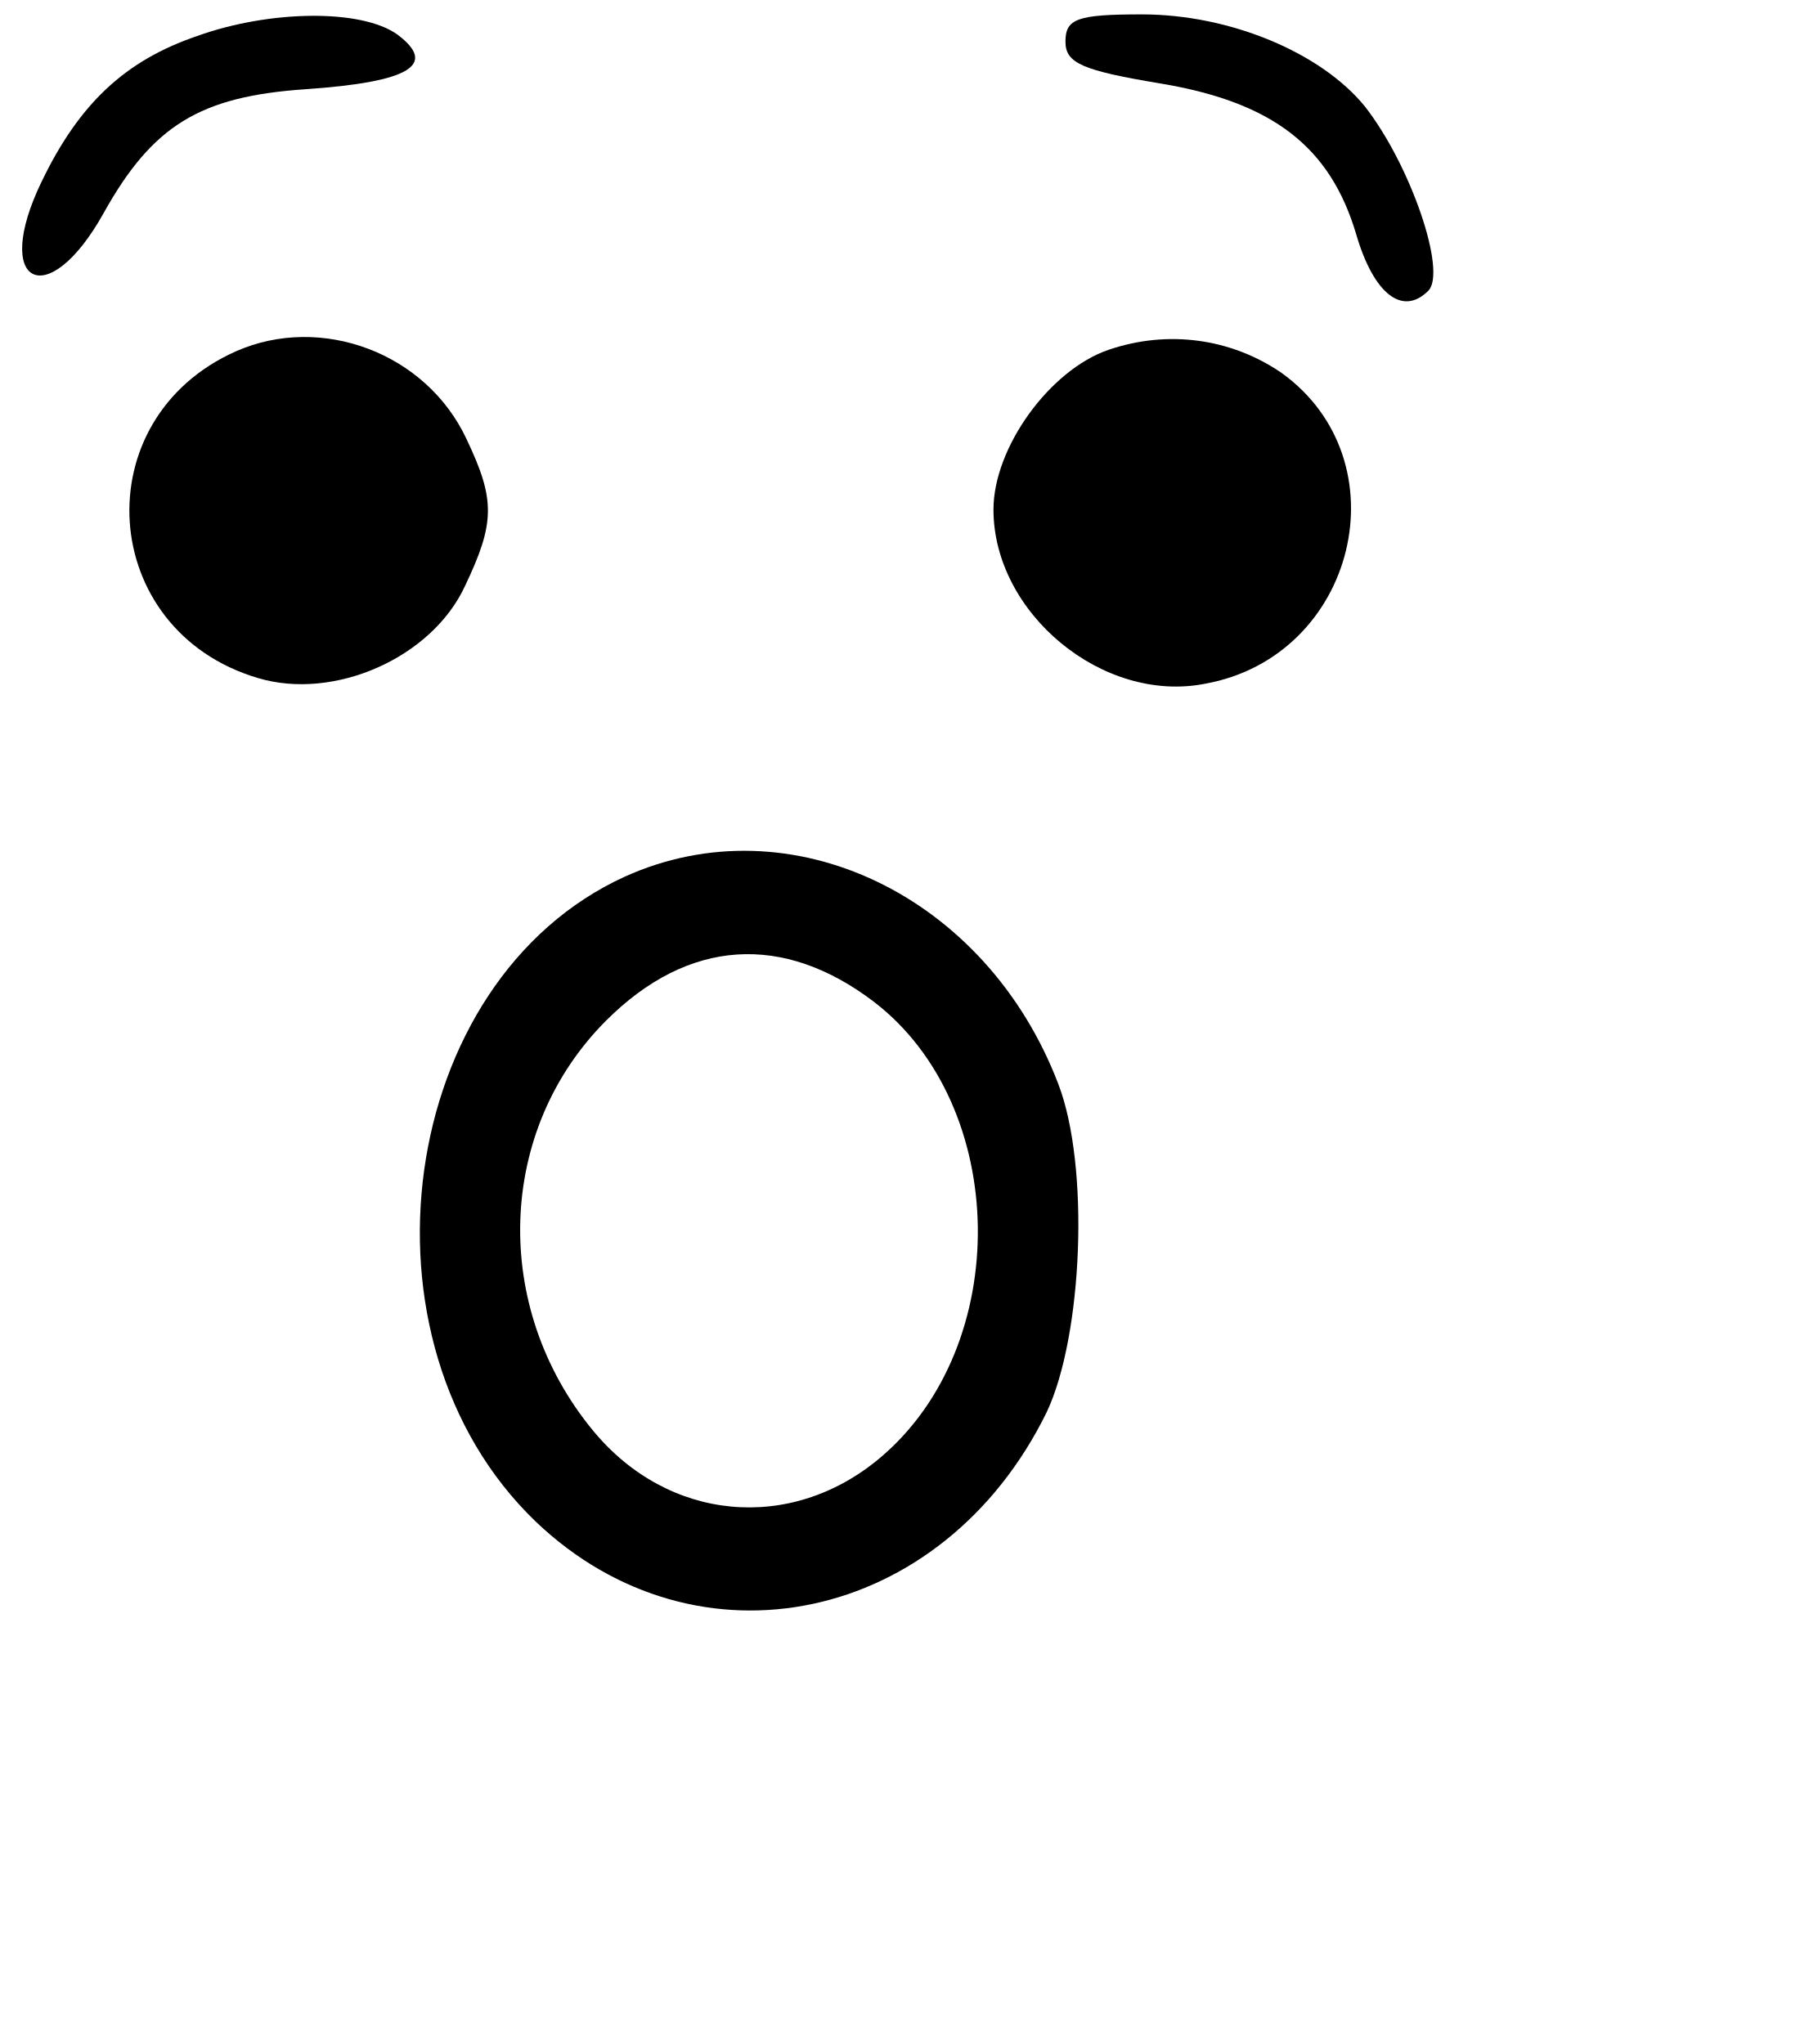
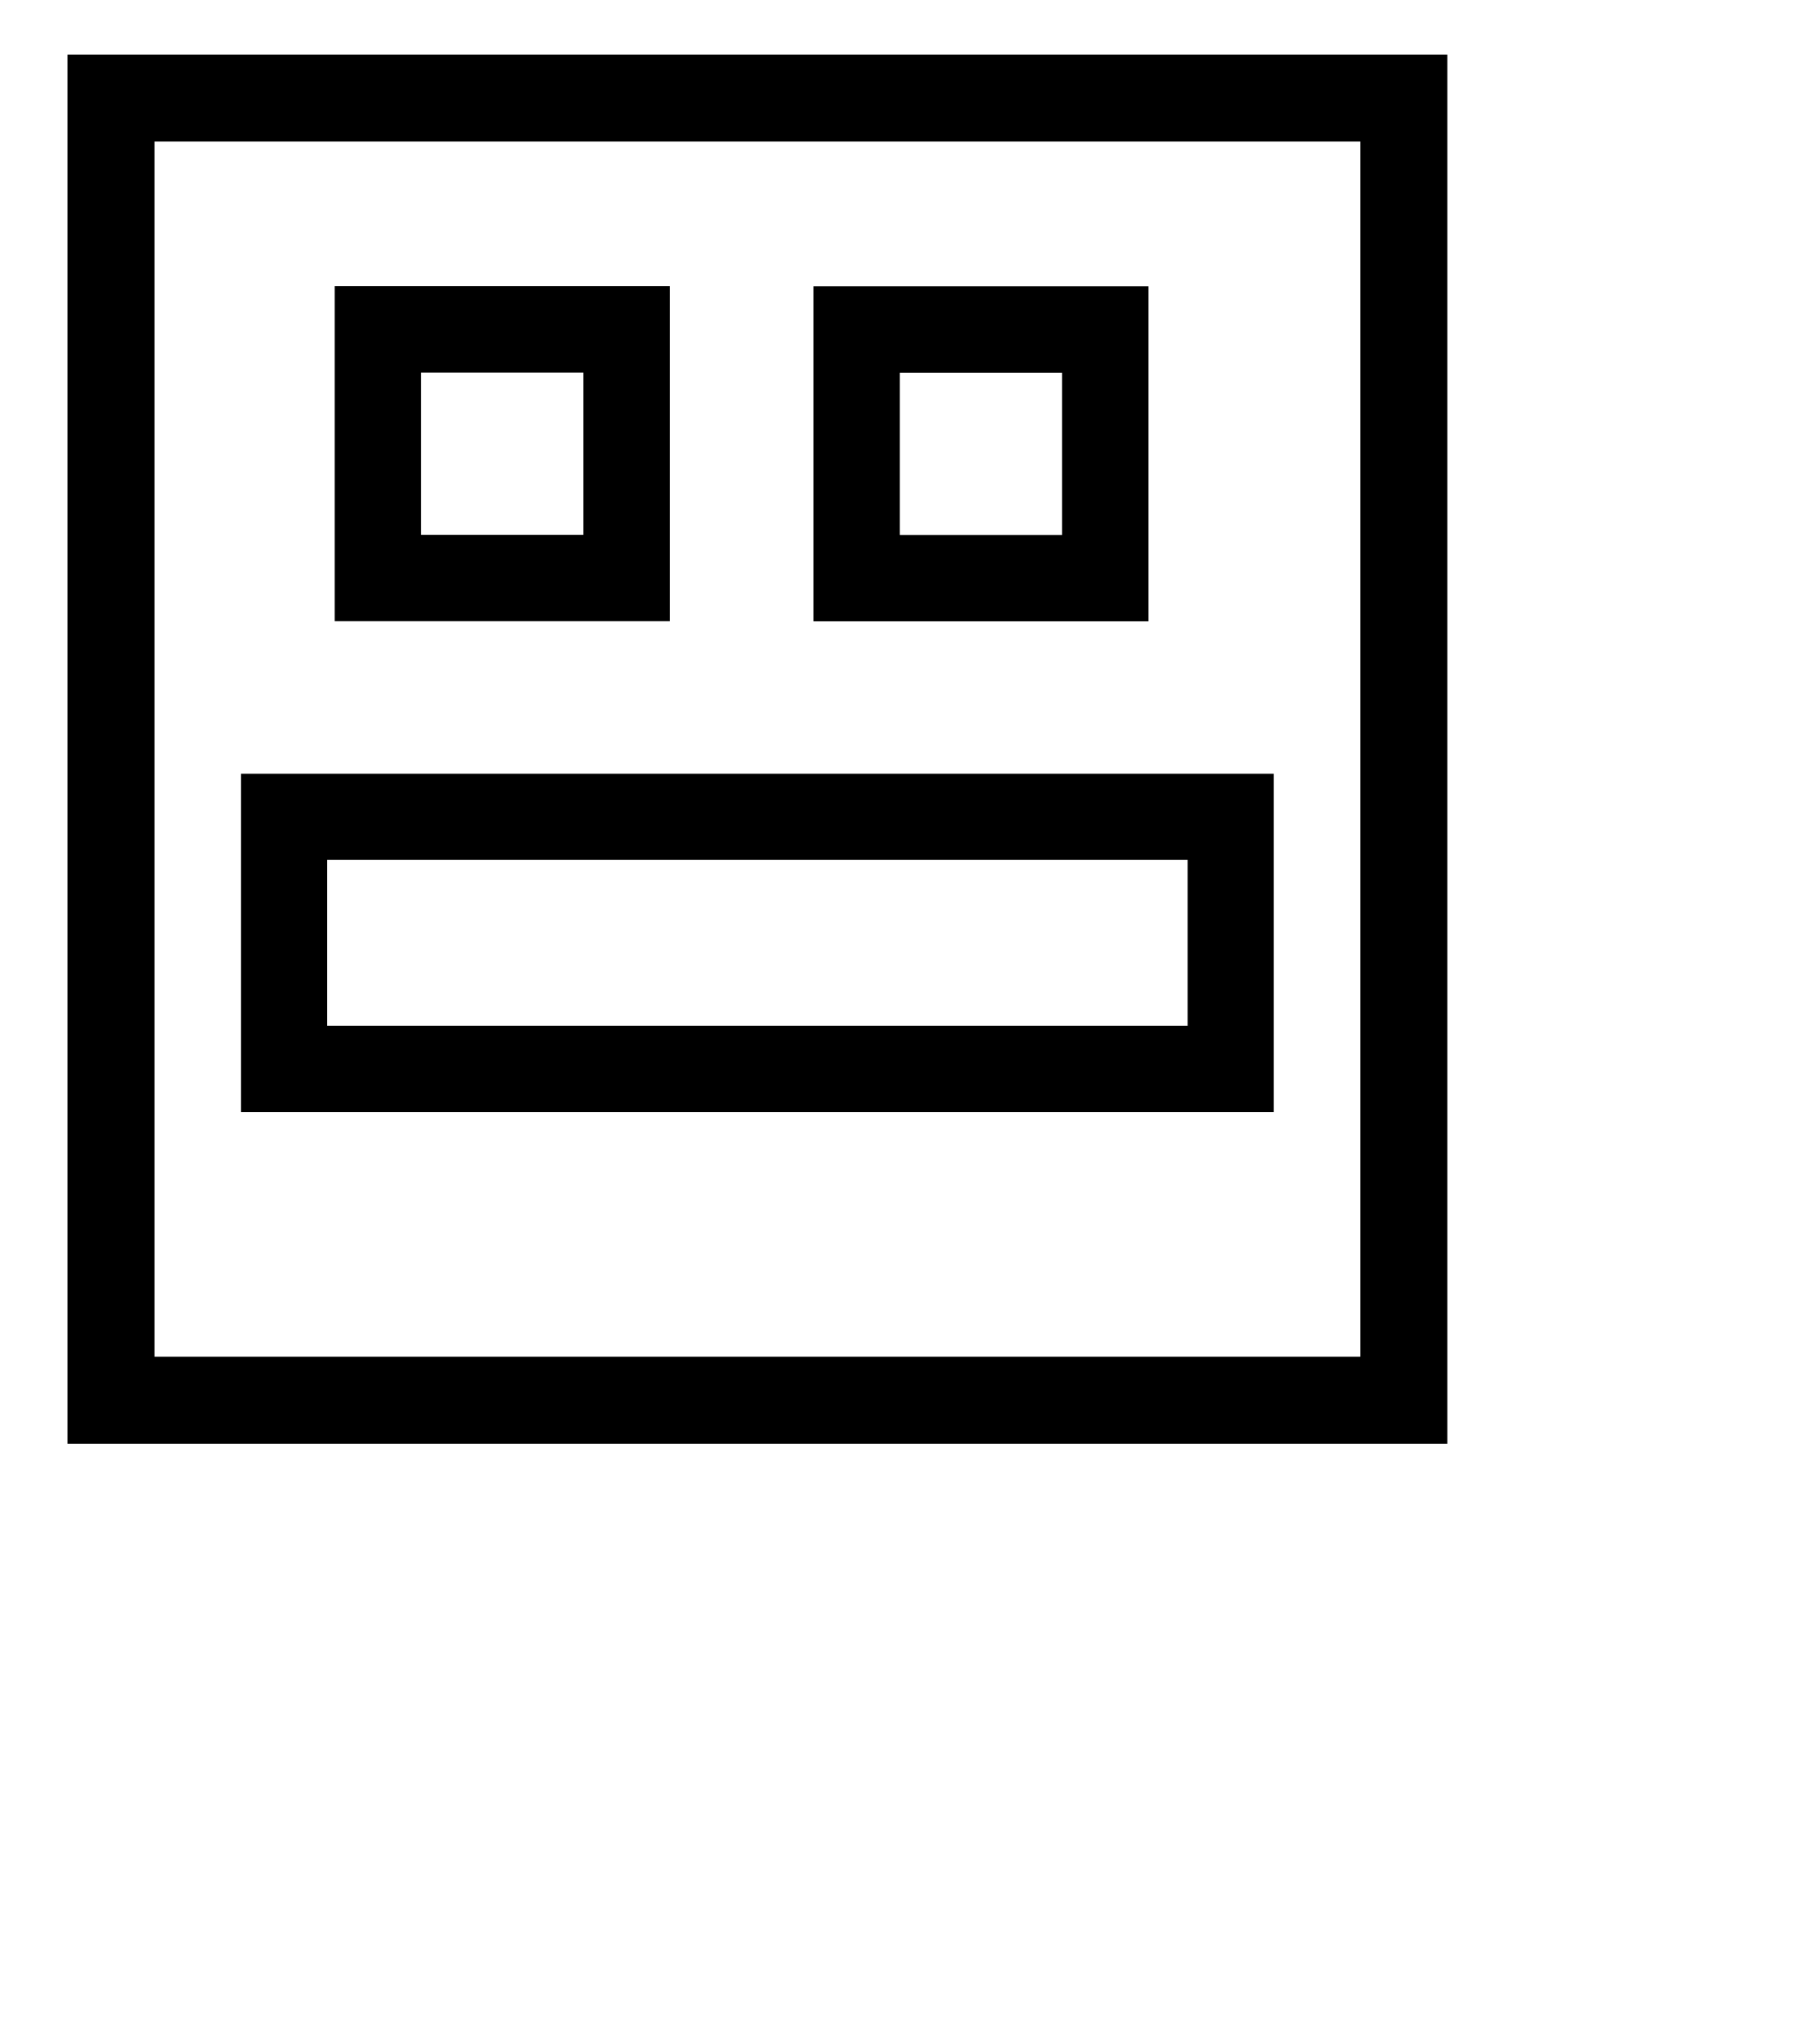
- <svg xmlns="http://www.w3.org/2000/svg" version="1.0" width="125pt" height="142pt" viewBox="0 0 125 142" preserveAspectRatio="xMidYMid meet">
-   <g transform="translate(0,114) scale(0.1,-0.1)" fill="#000000" stroke="none">
-     <path d="M137 1115 c-50 -17 -82 -47 -108 -101 -35 -72 4 -92 43 -22 34 61 67 81 140 86 73 5 92 17 64 38 -25 18 -89 17 -139 -1z" />
-     <path d="M740 1111 c0 -15 12 -20 66 -29 78 -13 118 -44 136 -105 12 -41 32 -57 50 -39 13 13 -12 87 -44 128 -30 37 -93 64 -155 64 -45 0 -53 -3 -53 -19z" />
-     <path d="M164 896 c-106 -47 -96 -194 15 -227 53 -16 121 14 144 64 21 44 21 60 1 102 -28 60 -101 87 -160 61z" />
-     <path d="M770 897 c-41 -14 -80 -68 -80 -111 0 -72 76 -135 147 -121 105 19 138 155 53 216 -35 24 -79 30 -120 16z" />
-     <path d="M434 531 c-158 -72 -193 -322 -62 -448 112 -107 283 -71 355 76 25 53 30 171 8 228 -50 131 -186 196 -301 144z m173 -87 c94 -72 97 -239 4 -317 -62 -52 -147 -44 -199 19 -71 86 -67 209 9 285 57 57 123 61 186 13z" />
-   </g>
+ <svg xmlns="http://www.w3.org/2000/svg" version="1.0" width="125pt" height="142pt" viewBox="0 0 125 142" preserveAspectRatio="xMidYMid meet" id="svg5">
+   <defs id="defs5" />
+   <rect style="fill:none;stroke:#000000;stroke-width:6.042;stroke-dasharray:none;stroke-opacity:1" id="rect5" width="89.792" height="90.465" x="7.709" y="6.812" />
+   <rect style="fill:none;stroke:#000000;stroke-width:6;stroke-dasharray:none;stroke-opacity:1" id="rect6" width="17.273" height="17.273" x="26.246" y="22.882" />
+   <rect style="fill:none;stroke:#000000;stroke-width:6;stroke-dasharray:none;stroke-opacity:1" id="rect6-9" width="17.273" height="17.273" x="59.494" y="22.892" />
+   <rect style="fill:none;stroke:#000000;stroke-width:5.983;stroke-dasharray:none;stroke-opacity:1" id="rect7" width="65.745" height="17.514" x="19.733" y="56.747" />
</svg>
